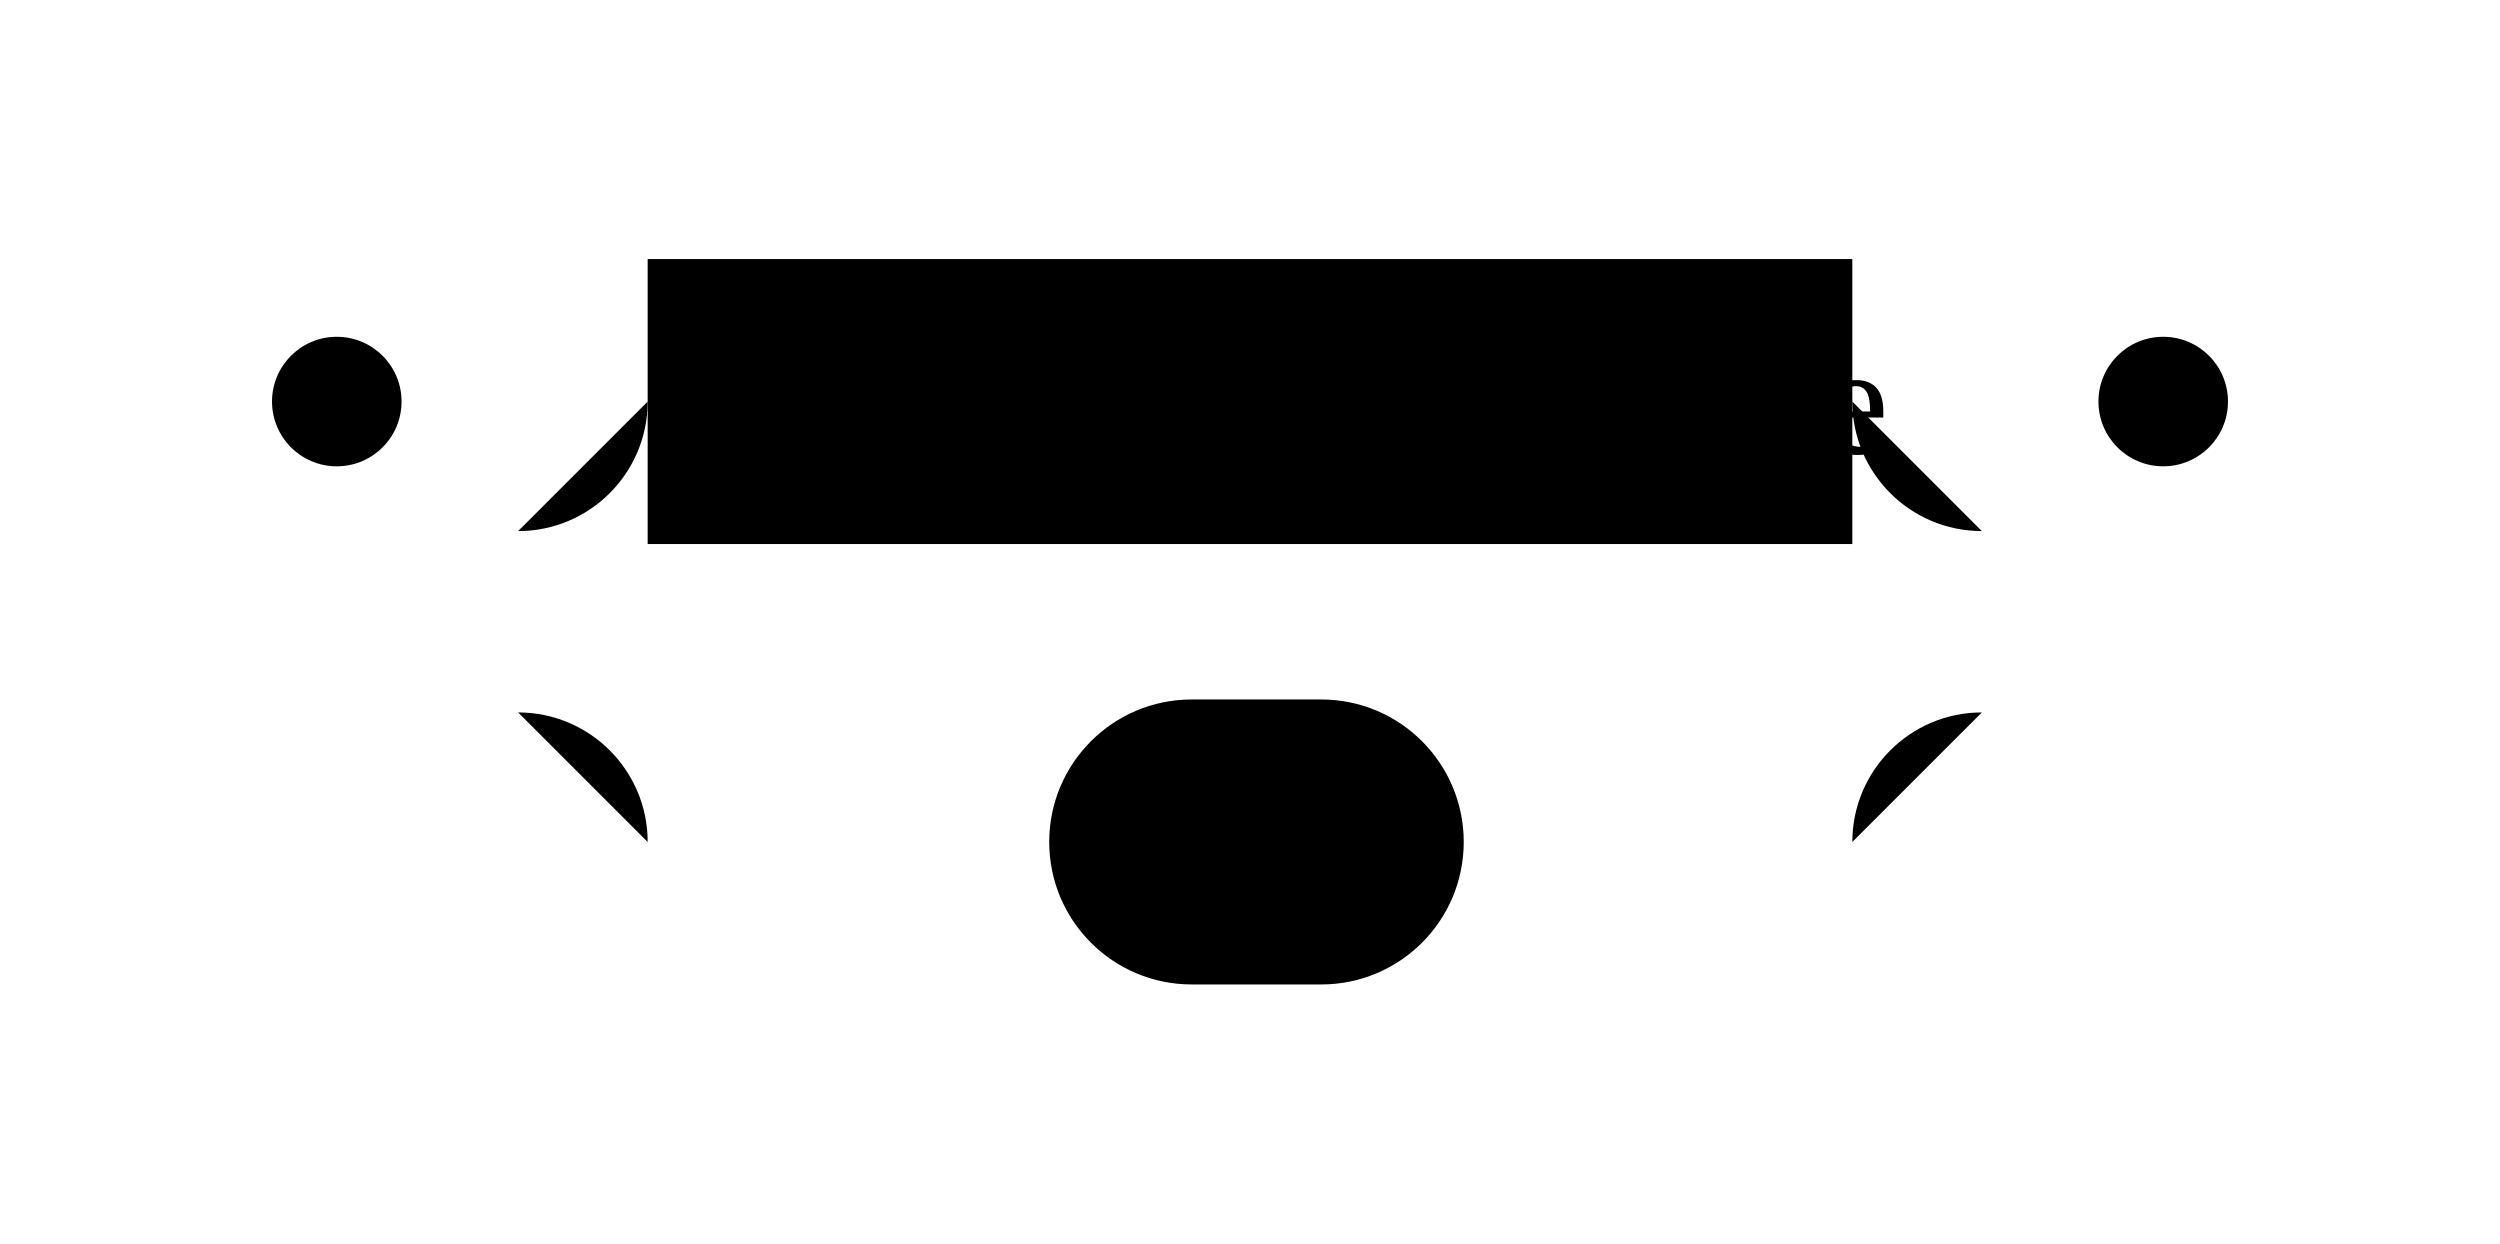
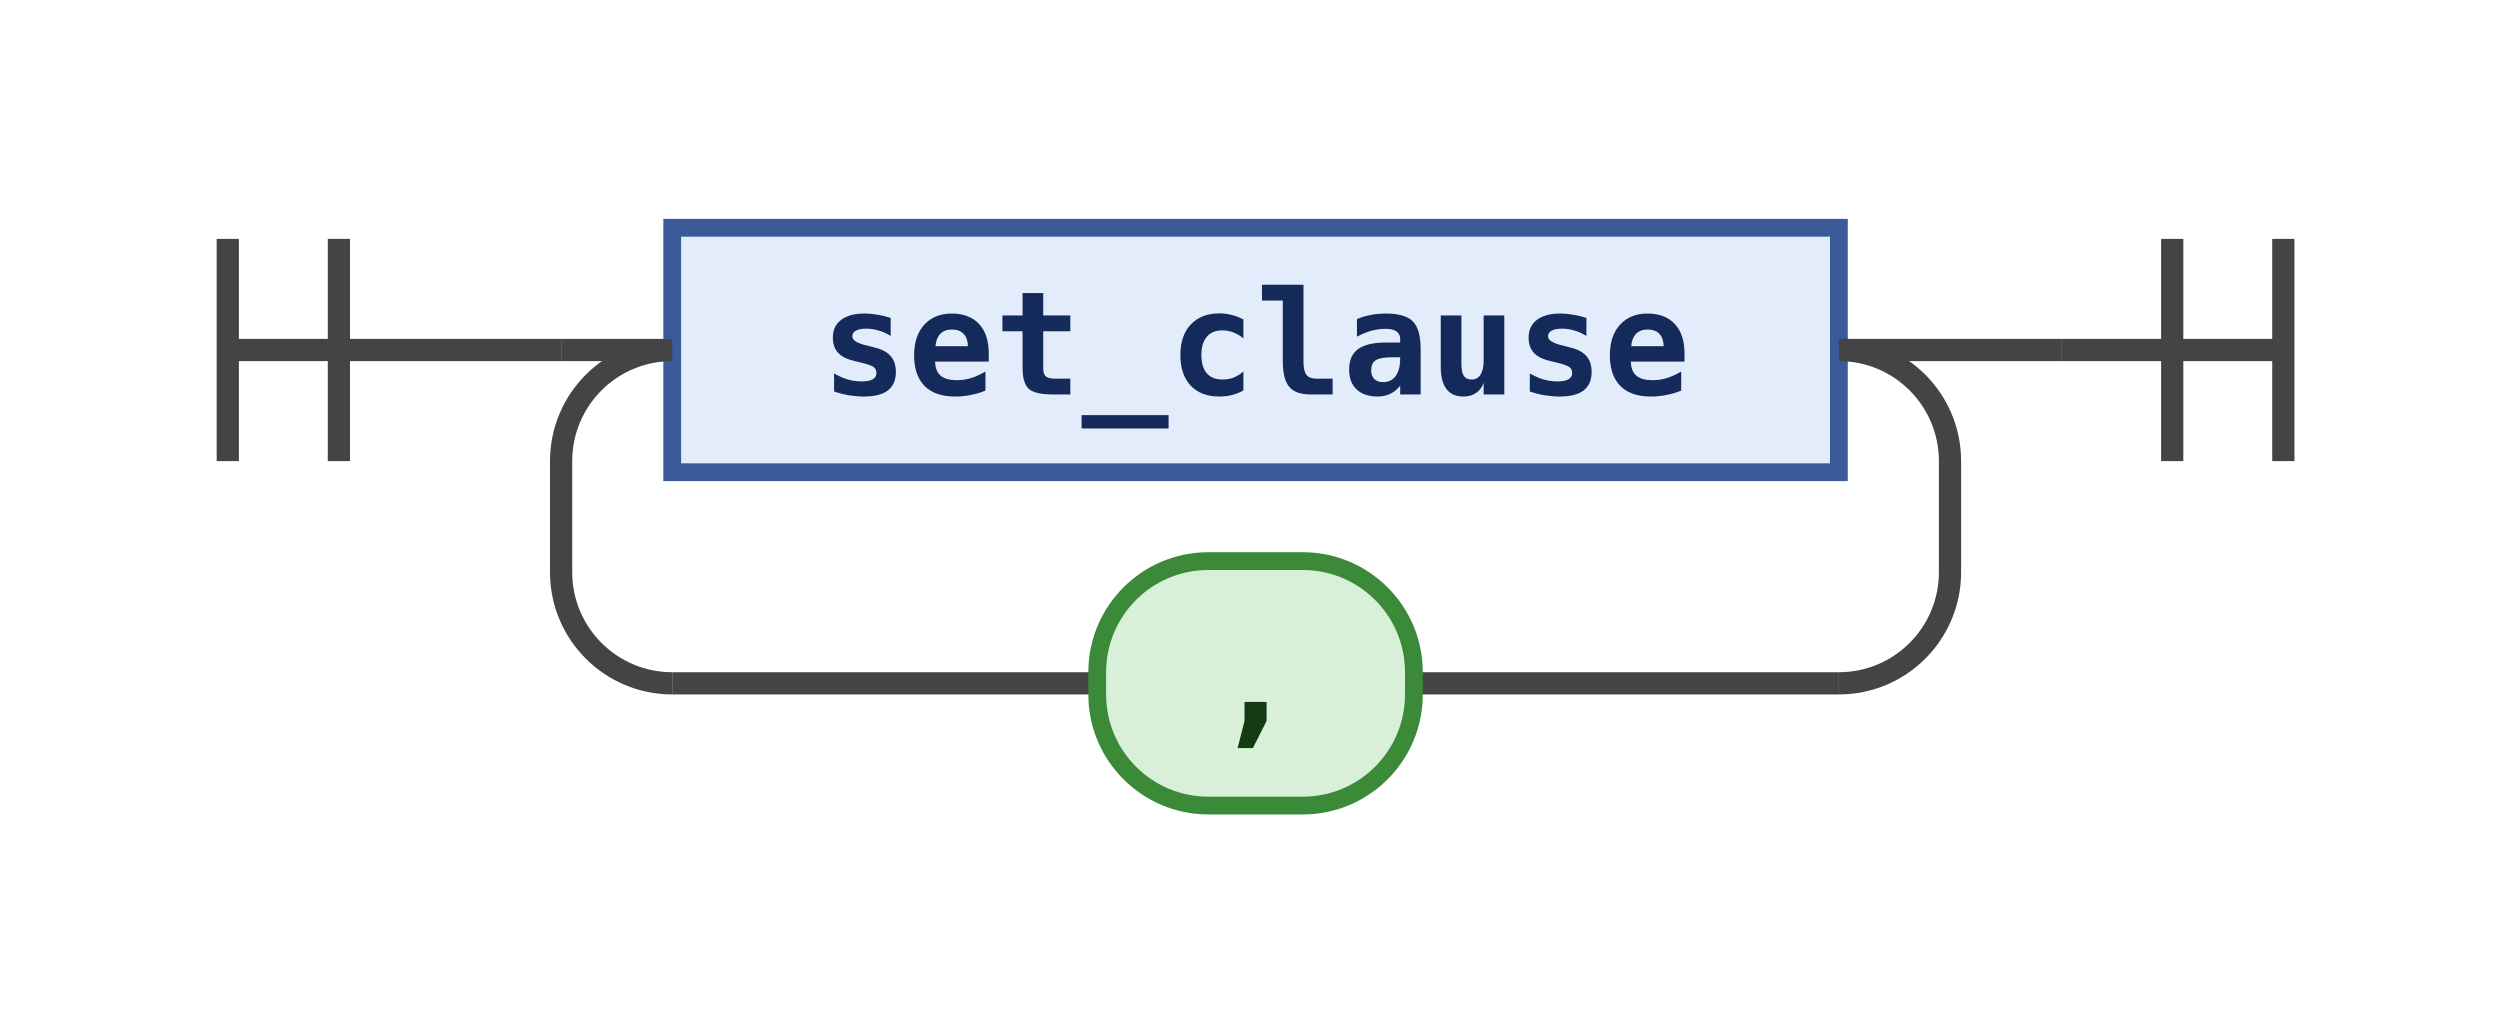
- <svg xmlns="http://www.w3.org/2000/svg" xmlns:xlink="http://www.w3.org/1999/xlink" class="railroad" width="193" height="96" viewBox="0 0 193 96">
-   <g class="terminator">
-     <circle cx="26" cy="31" r="5" />
+ <svg xmlns="http://www.w3.org/2000/svg" xmlns:xlink="http://www.w3.org/1999/xlink" class="railroad-diagram" width="225" height="92" viewBox="0 0 225 92">
+   <g transform="translate(.5 .5)">
+     <g>
+       <path d="M20 21v20m10 -20v20m-10 -10h20" />
+     </g>
+     <path d="M40 31h10" />
+     <g>
+       <path d="M50 31h0" />
+       <path d="M175 31h0" />
+       <path d="M50 31h10" />
+       <g class="non-terminal ">
+         <path d="M60 31h0" />
+         <path d="M165 31h0" />
+         <rect x="60" y="20" width="105" height="22" />
+         <a xlink:href="#set_clause">
+           <text x="112.5" y="35">set_clause</text>
+         </a>
+       </g>
+       <path d="M165 31h10" />
+       <path d="M60 31a10 10 0 0 0 -10 10v10a10 10 0 0 0 10 10" />
+       <g class="terminal ">
+         <path d="M60 61h38.25" />
+         <path d="M126.75 61h38.25" />
+         <rect x="98.25" y="50" width="28.5" height="22" rx="10" ry="10" />
+         <text x="112.5" y="65">,</text>
+       </g>
+       <path d="M165 61a10 10 0 0 0 10 -10v-10a10 10 0 0 0 -10 -10" />
+     </g>
+     <path d="M175 31h10" />
+     <path d="M 185 31 h 20 m -10 -10 v 20 m 10 -20 v 20" />
  </g>
-   <path class="rail" d="M31 31 H40" />
-   <path class="rail" d="M40 31 H50" />
-   <a xlink:href="#set_clause" href="#set_clause">
-     <g class="nonterminal">
-       <rect x="50" y="20" width="93" height="22" />
-       <text x="96.5" y="35">set_clause</text>
-     </g>
-   </a>
-   <path class="rail" d="M143 31 H153" />
-   <path class="rail" d="M143 31 A10 10 0 0 0 153 41" />
-   <path class="rail" d="M153 41 V55" />
-   <path class="rail" d="M153 55 A10 10 0 0 0 143 65" />
-   <path class="rail" d="M143 65 H113" />
-   <g class="terminal">
-     <rect x="81" y="54" width="32" height="22" rx="11" ry="11" />
-     <text x="97" y="69">,</text>
-   </g>
-   <path class="rail" d="M50 65 H81" />
-   <path class="arrow" d="M101.5 61 L91.5 65 L101.5 69 Z" />
-   <path class="rail" d="M50 65 A10 10 0 0 0 40 55" />
-   <path class="rail" d="M40 55 V41" />
-   <path class="rail" d="M40 41 A10 10 0 0 0 50 31" />
-   <path class="rail" d="M153 31 H162" />
-   <g class="terminator">
-     <circle cx="167" cy="31" r="5" />
-   </g>
+   <style>
+ svg.railroad-diagram { background: transparent; }
+ svg.railroad-diagram path { stroke-width: 2; stroke: #444; fill: none; }
+ svg.railroad-diagram text { font: bold 13px ui-monospace, Menlo, Consolas, monospace; text-anchor: middle; }
+ svg.railroad-diagram text.comment { font: italic 12px ui-monospace, Menlo, Consolas, monospace; }
+ svg.railroad-diagram rect { stroke-width: 1.6px; stroke: #3a8a3a; fill: #d7f0d7; }
+ svg.railroad-diagram g.terminal text { fill: #143a14; }
+ svg.railroad-diagram g.non-terminal rect { stroke: #3a5a9a; fill: #e3ecfb; }
+ svg.railroad-diagram g.non-terminal text { fill: #142a5a; }
+ svg.railroad-diagram g.terminal.leaf rect { stroke: #b8862b; fill: #fbeede; stroke-dasharray: 4 2; }
+ svg.railroad-diagram g.terminal.leaf text { fill: #5a3d05; font-style: italic; }
+ svg.railroad-diagram a:hover g.non-terminal rect { fill: #cfe0fb; }
+ </style>
</svg>
